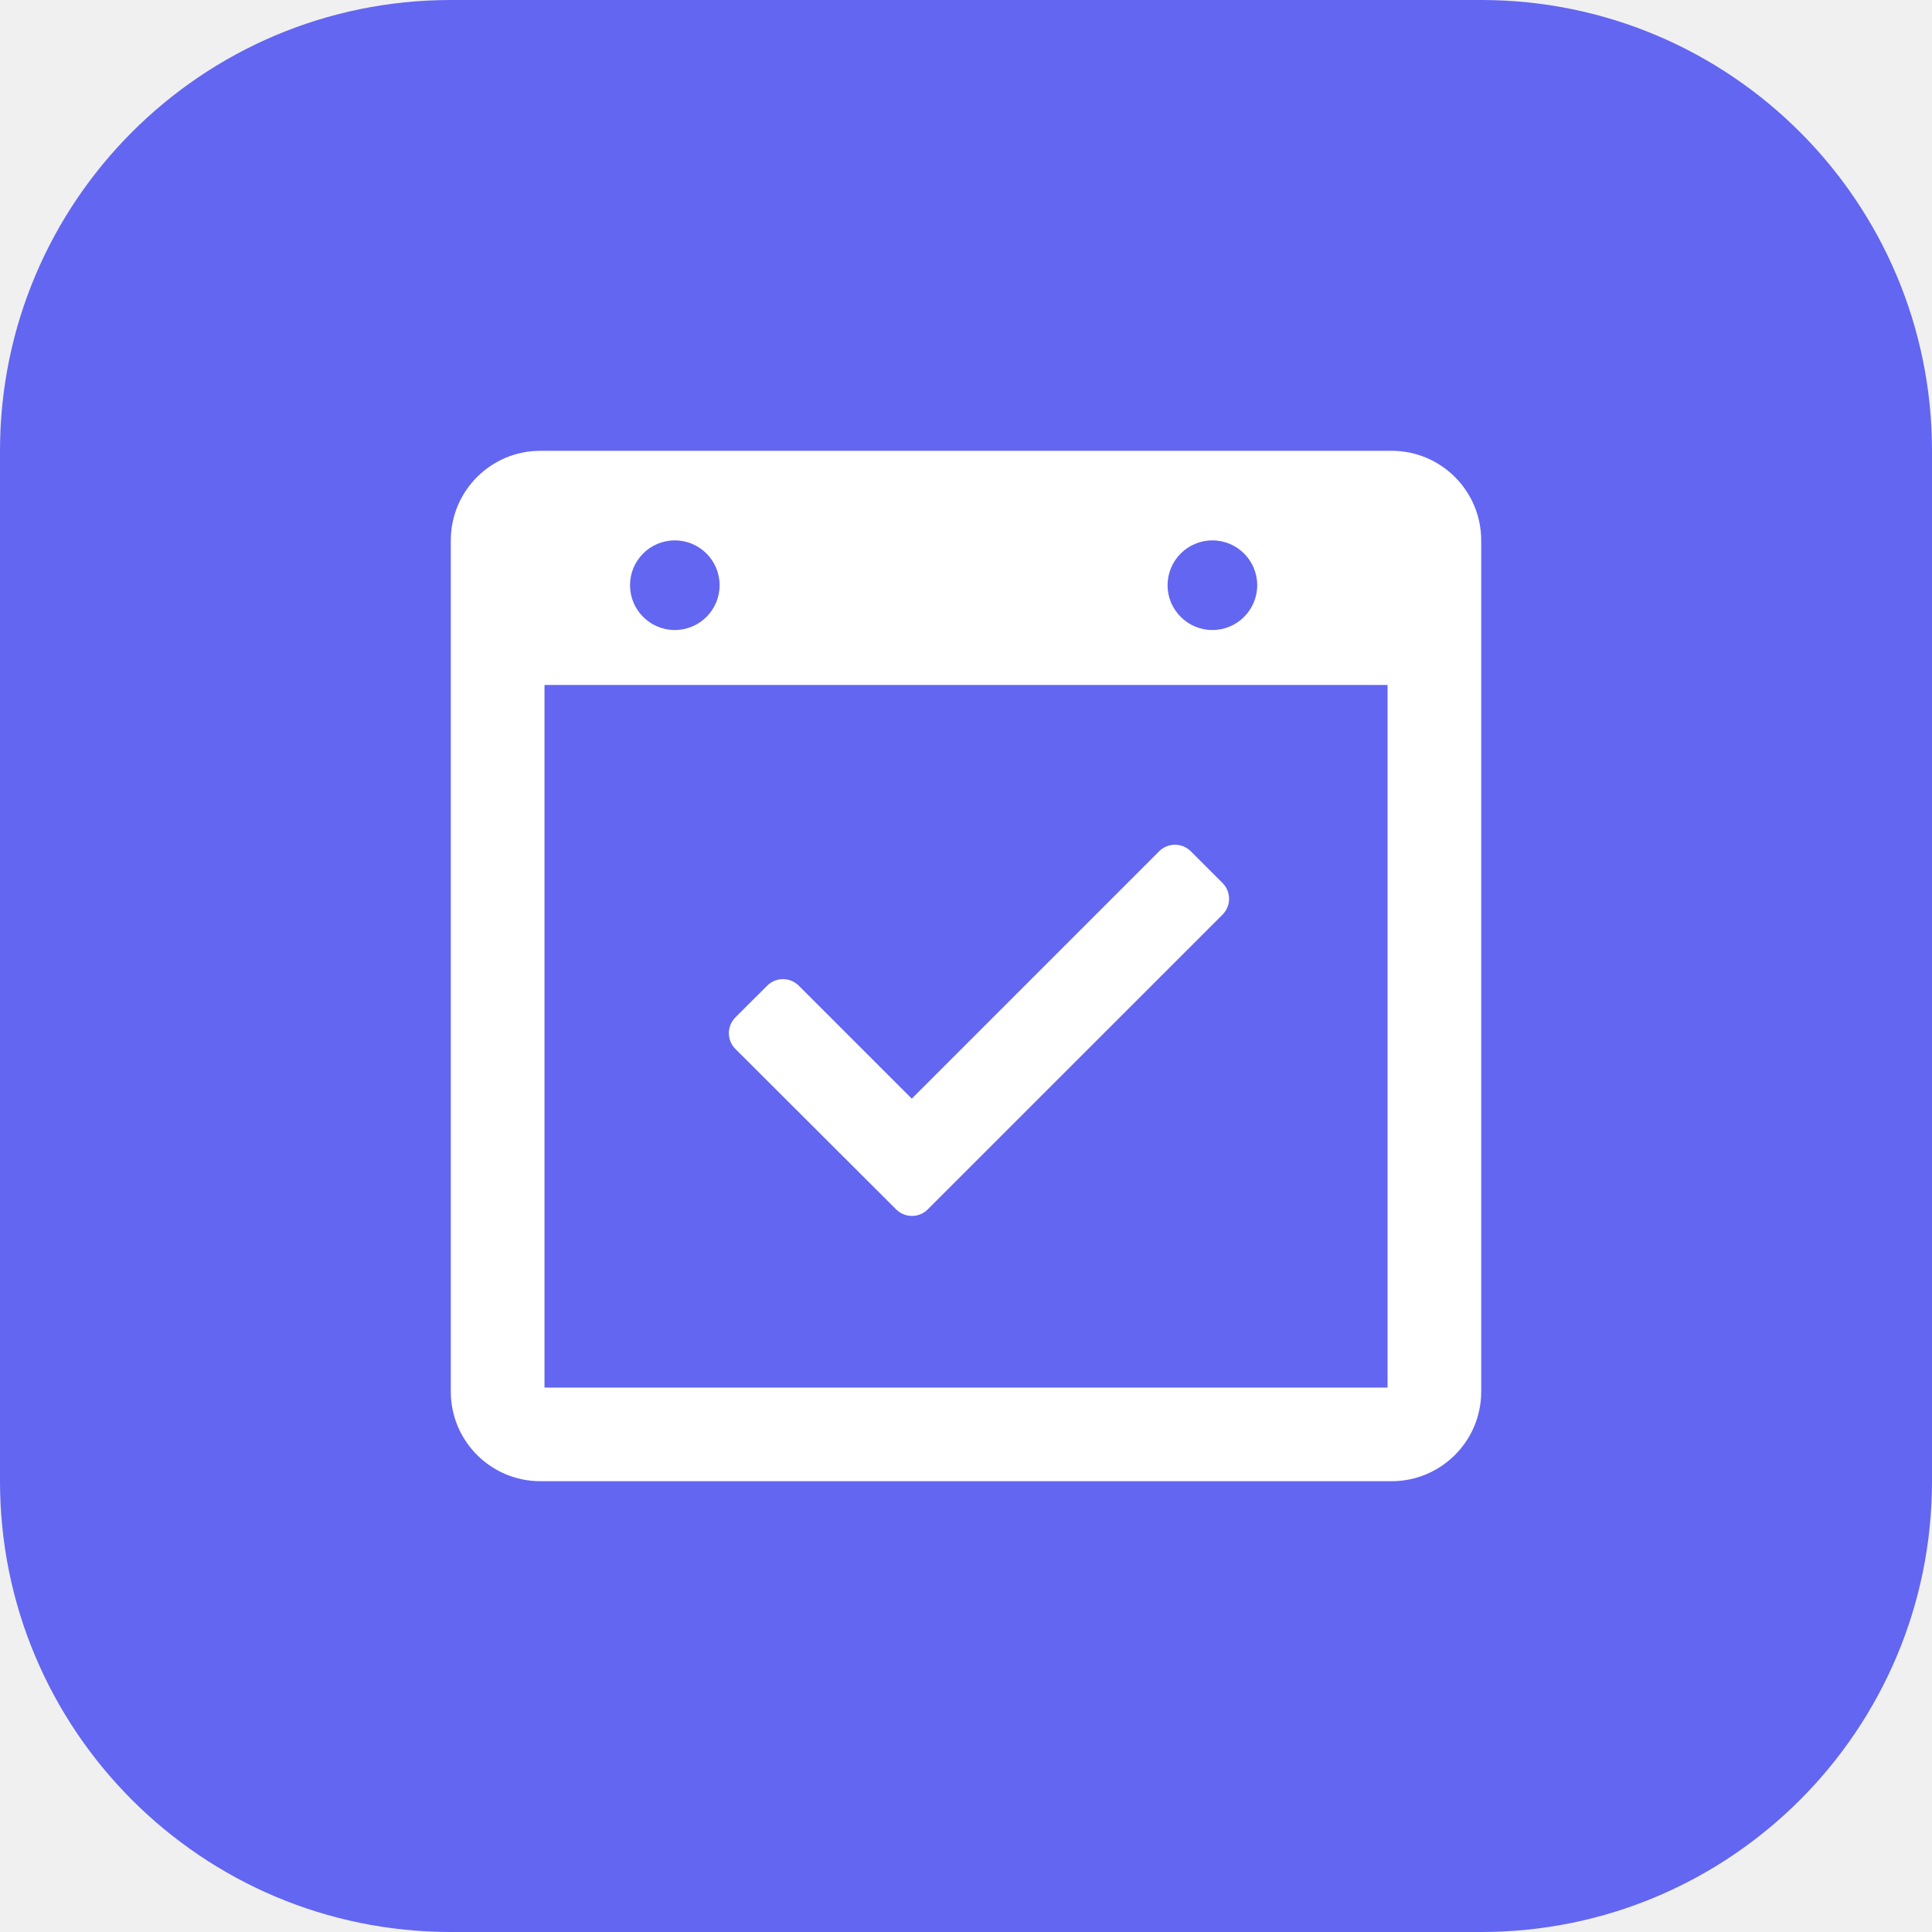
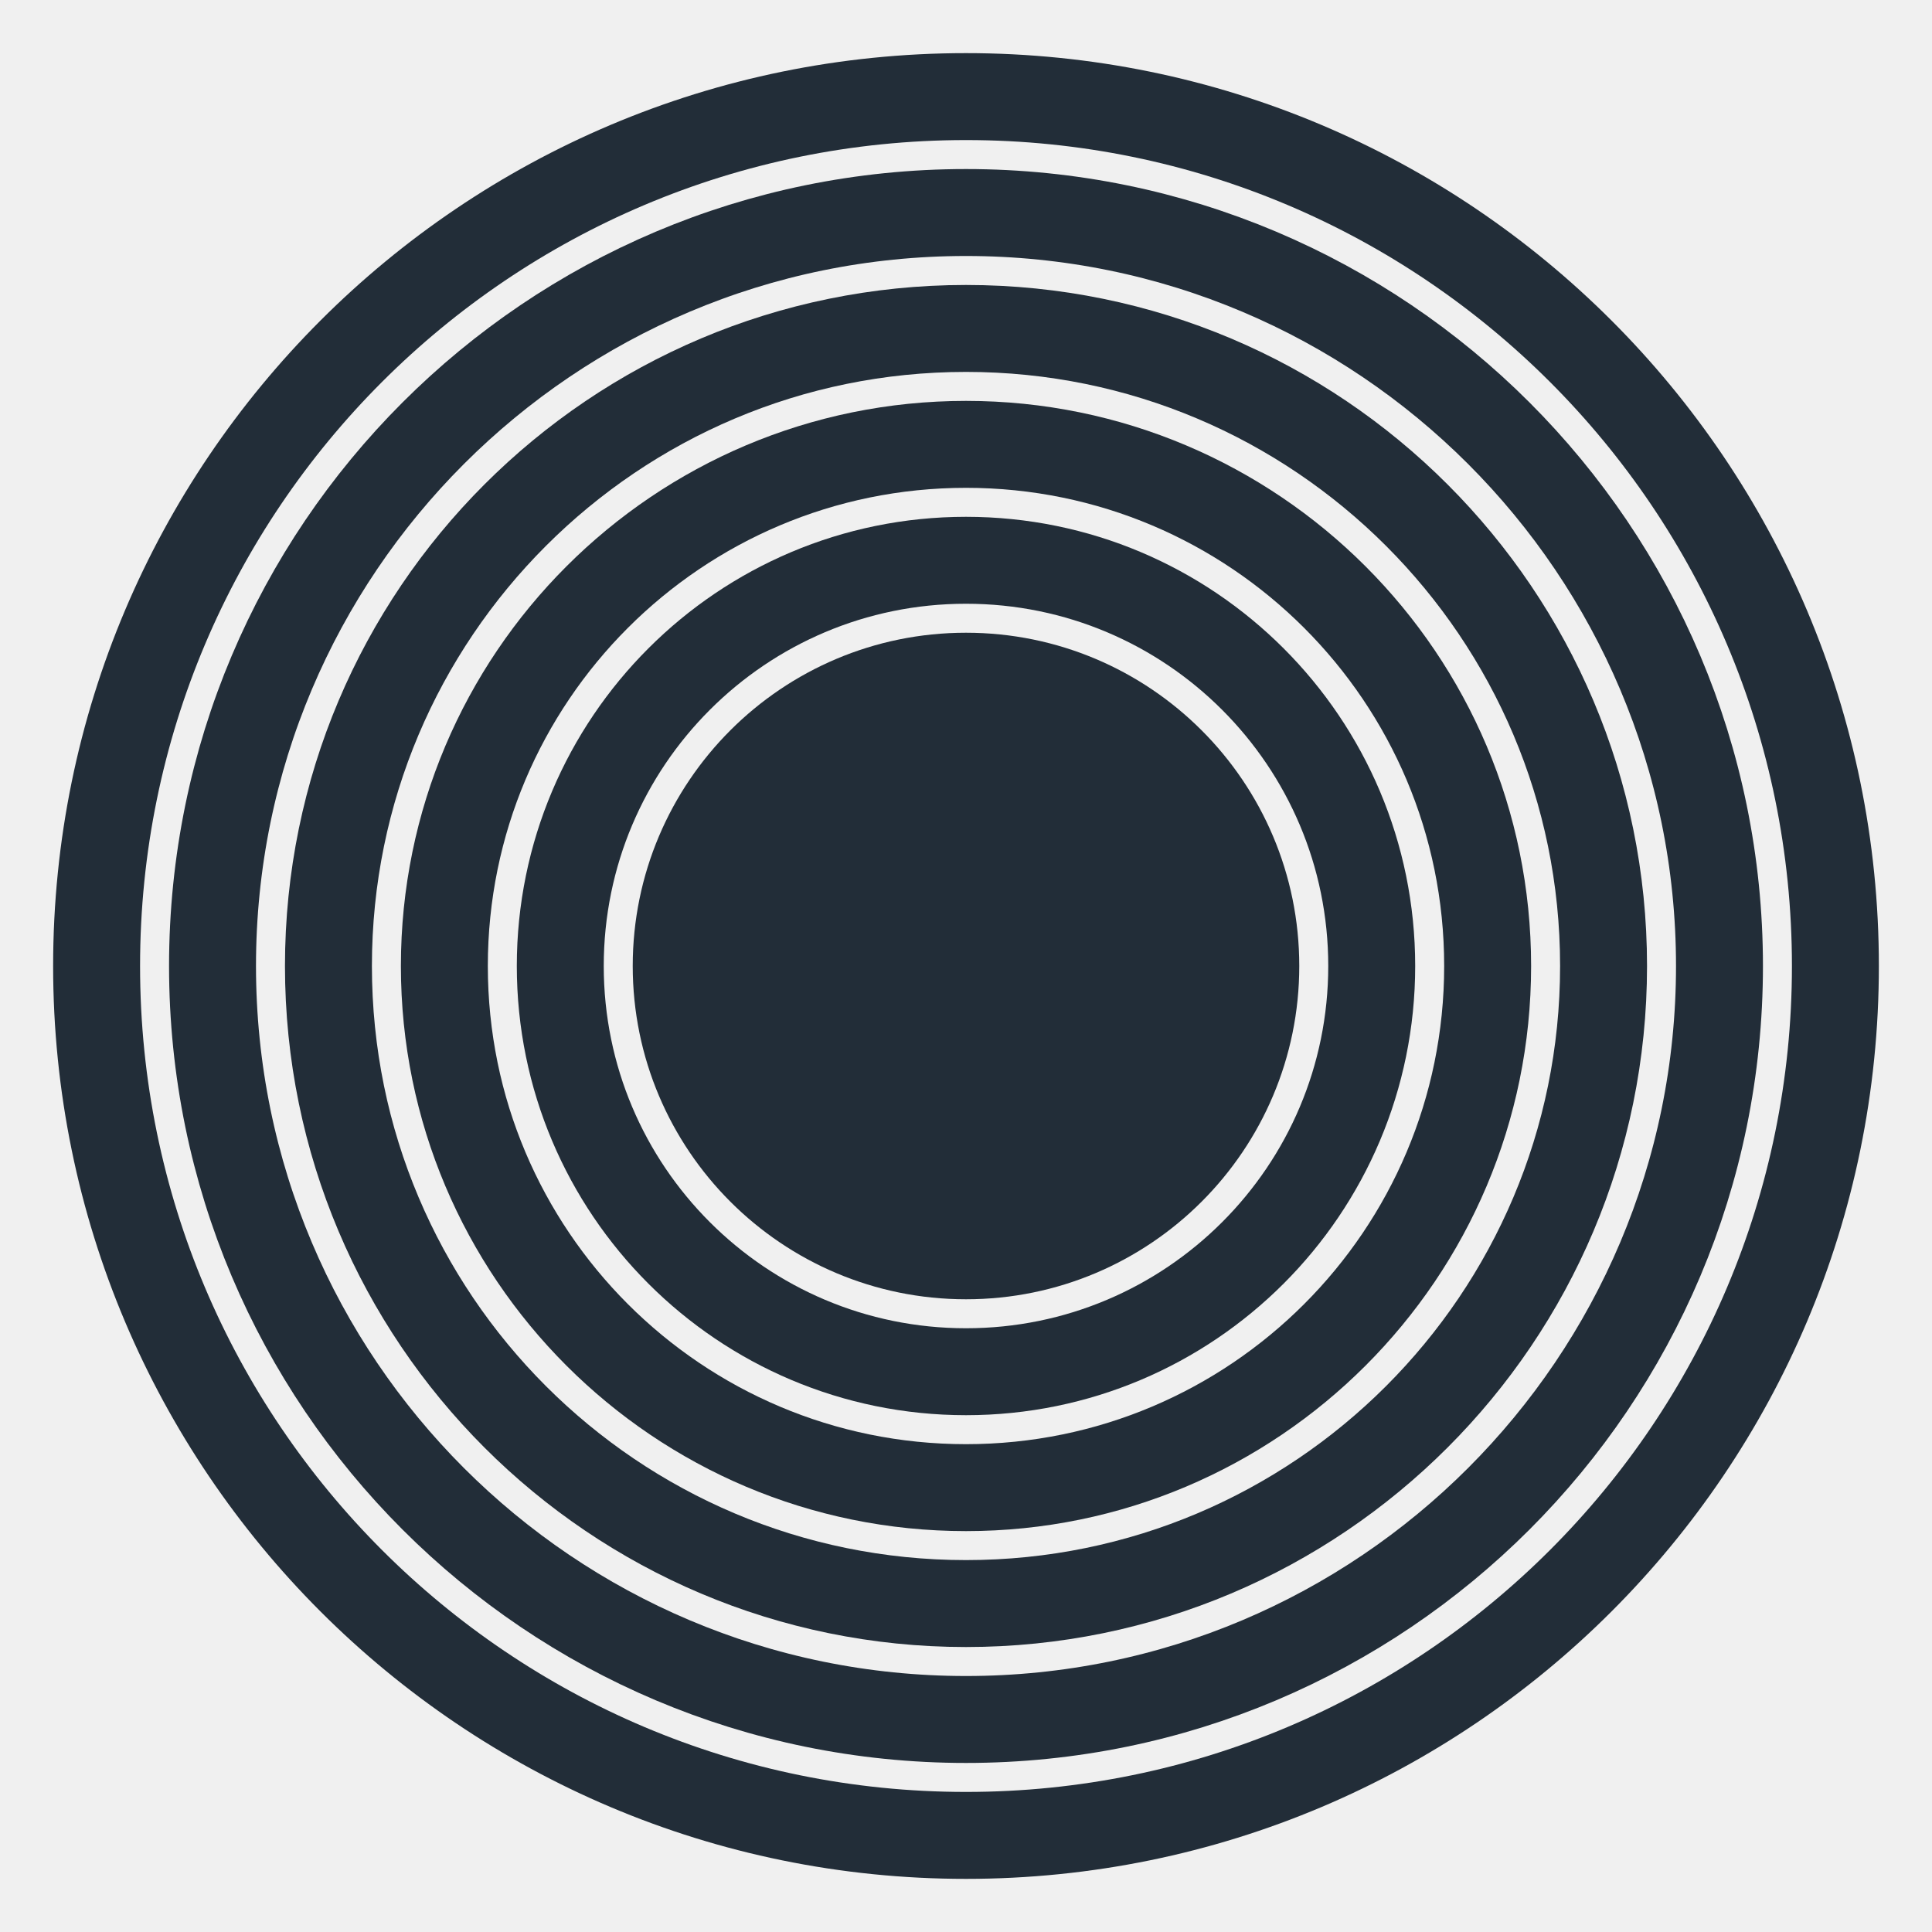
- <svg xmlns="http://www.w3.org/2000/svg" width="30" height="30" viewBox="0 0 30 30" fill="none">
-   <rect width="30" height="30" rx="7" fill="#6366F1" />
-   <path d="M11.42 15.797C11.284 15.933 11.284 16.154 11.42 16.289L13.915 18.779C14.051 18.915 14.271 18.915 14.406 18.779L18.983 14.203C19.119 14.067 19.119 13.846 18.983 13.711L18.491 13.219C18.355 13.083 18.135 13.083 17.999 13.219L14.158 17.06L12.404 15.306C12.268 15.17 12.048 15.17 11.912 15.306L11.42 15.797Z" fill="white" />
-   <path fill-rule="evenodd" clip-rule="evenodd" d="M7 8.391C7 7.623 7.623 7 8.391 7H21.609C22.377 7 23 7.623 23 8.391V21.609C23 22.377 22.377 23 21.609 23H8.391C7.623 23 7 22.377 7 21.609V8.391ZM8.455 10.636H21.546V21.546H8.455V10.636ZM18.826 9.783C19.21 9.783 19.522 9.471 19.522 9.087C19.522 8.703 19.21 8.391 18.826 8.391C18.442 8.391 18.13 8.703 18.13 9.087C18.13 9.471 18.442 9.783 18.826 9.783ZM11.174 9.087C11.174 9.471 10.863 9.783 10.478 9.783C10.094 9.783 9.783 9.471 9.783 9.087C9.783 8.703 10.094 8.391 10.478 8.391C10.863 8.391 11.174 8.703 11.174 9.087Z" fill="white" />
+ <svg xmlns="http://www.w3.org/2000/svg" width="100" height="100" viewBox="0 0 100 100">
+   <circle cx="50%" cy="50%" r="15.0%" id="peinser-c0" stroke-width="4.5%" stroke="#222D38" fill="#222D38" />
+   <circle cx="50%" cy="50%" r="21.0%" id="peinser-c1" stroke-width="4.5%" stroke="#222D38" fill="none" />
+   <circle cx="50%" cy="50%" r="27.0%" id="peinser-c2" stroke-width="4.5%" stroke="#222D38" fill="none" />
+   <circle cx="50%" cy="50%" r="33.0%" id="peinser-c3" stroke-width="4.5%" stroke="#222D38" fill="none" />
+   <circle cx="50%" cy="50%" r="39.0%" id="peinser-c4" stroke-width="4.5%" stroke="#222D38" fill="none" />
+   <circle cx="50%" cy="50%" r="45.0%" id="peinser-c5" stroke-width="4.5%" stroke="#222D38" fill="none" />
</svg>
